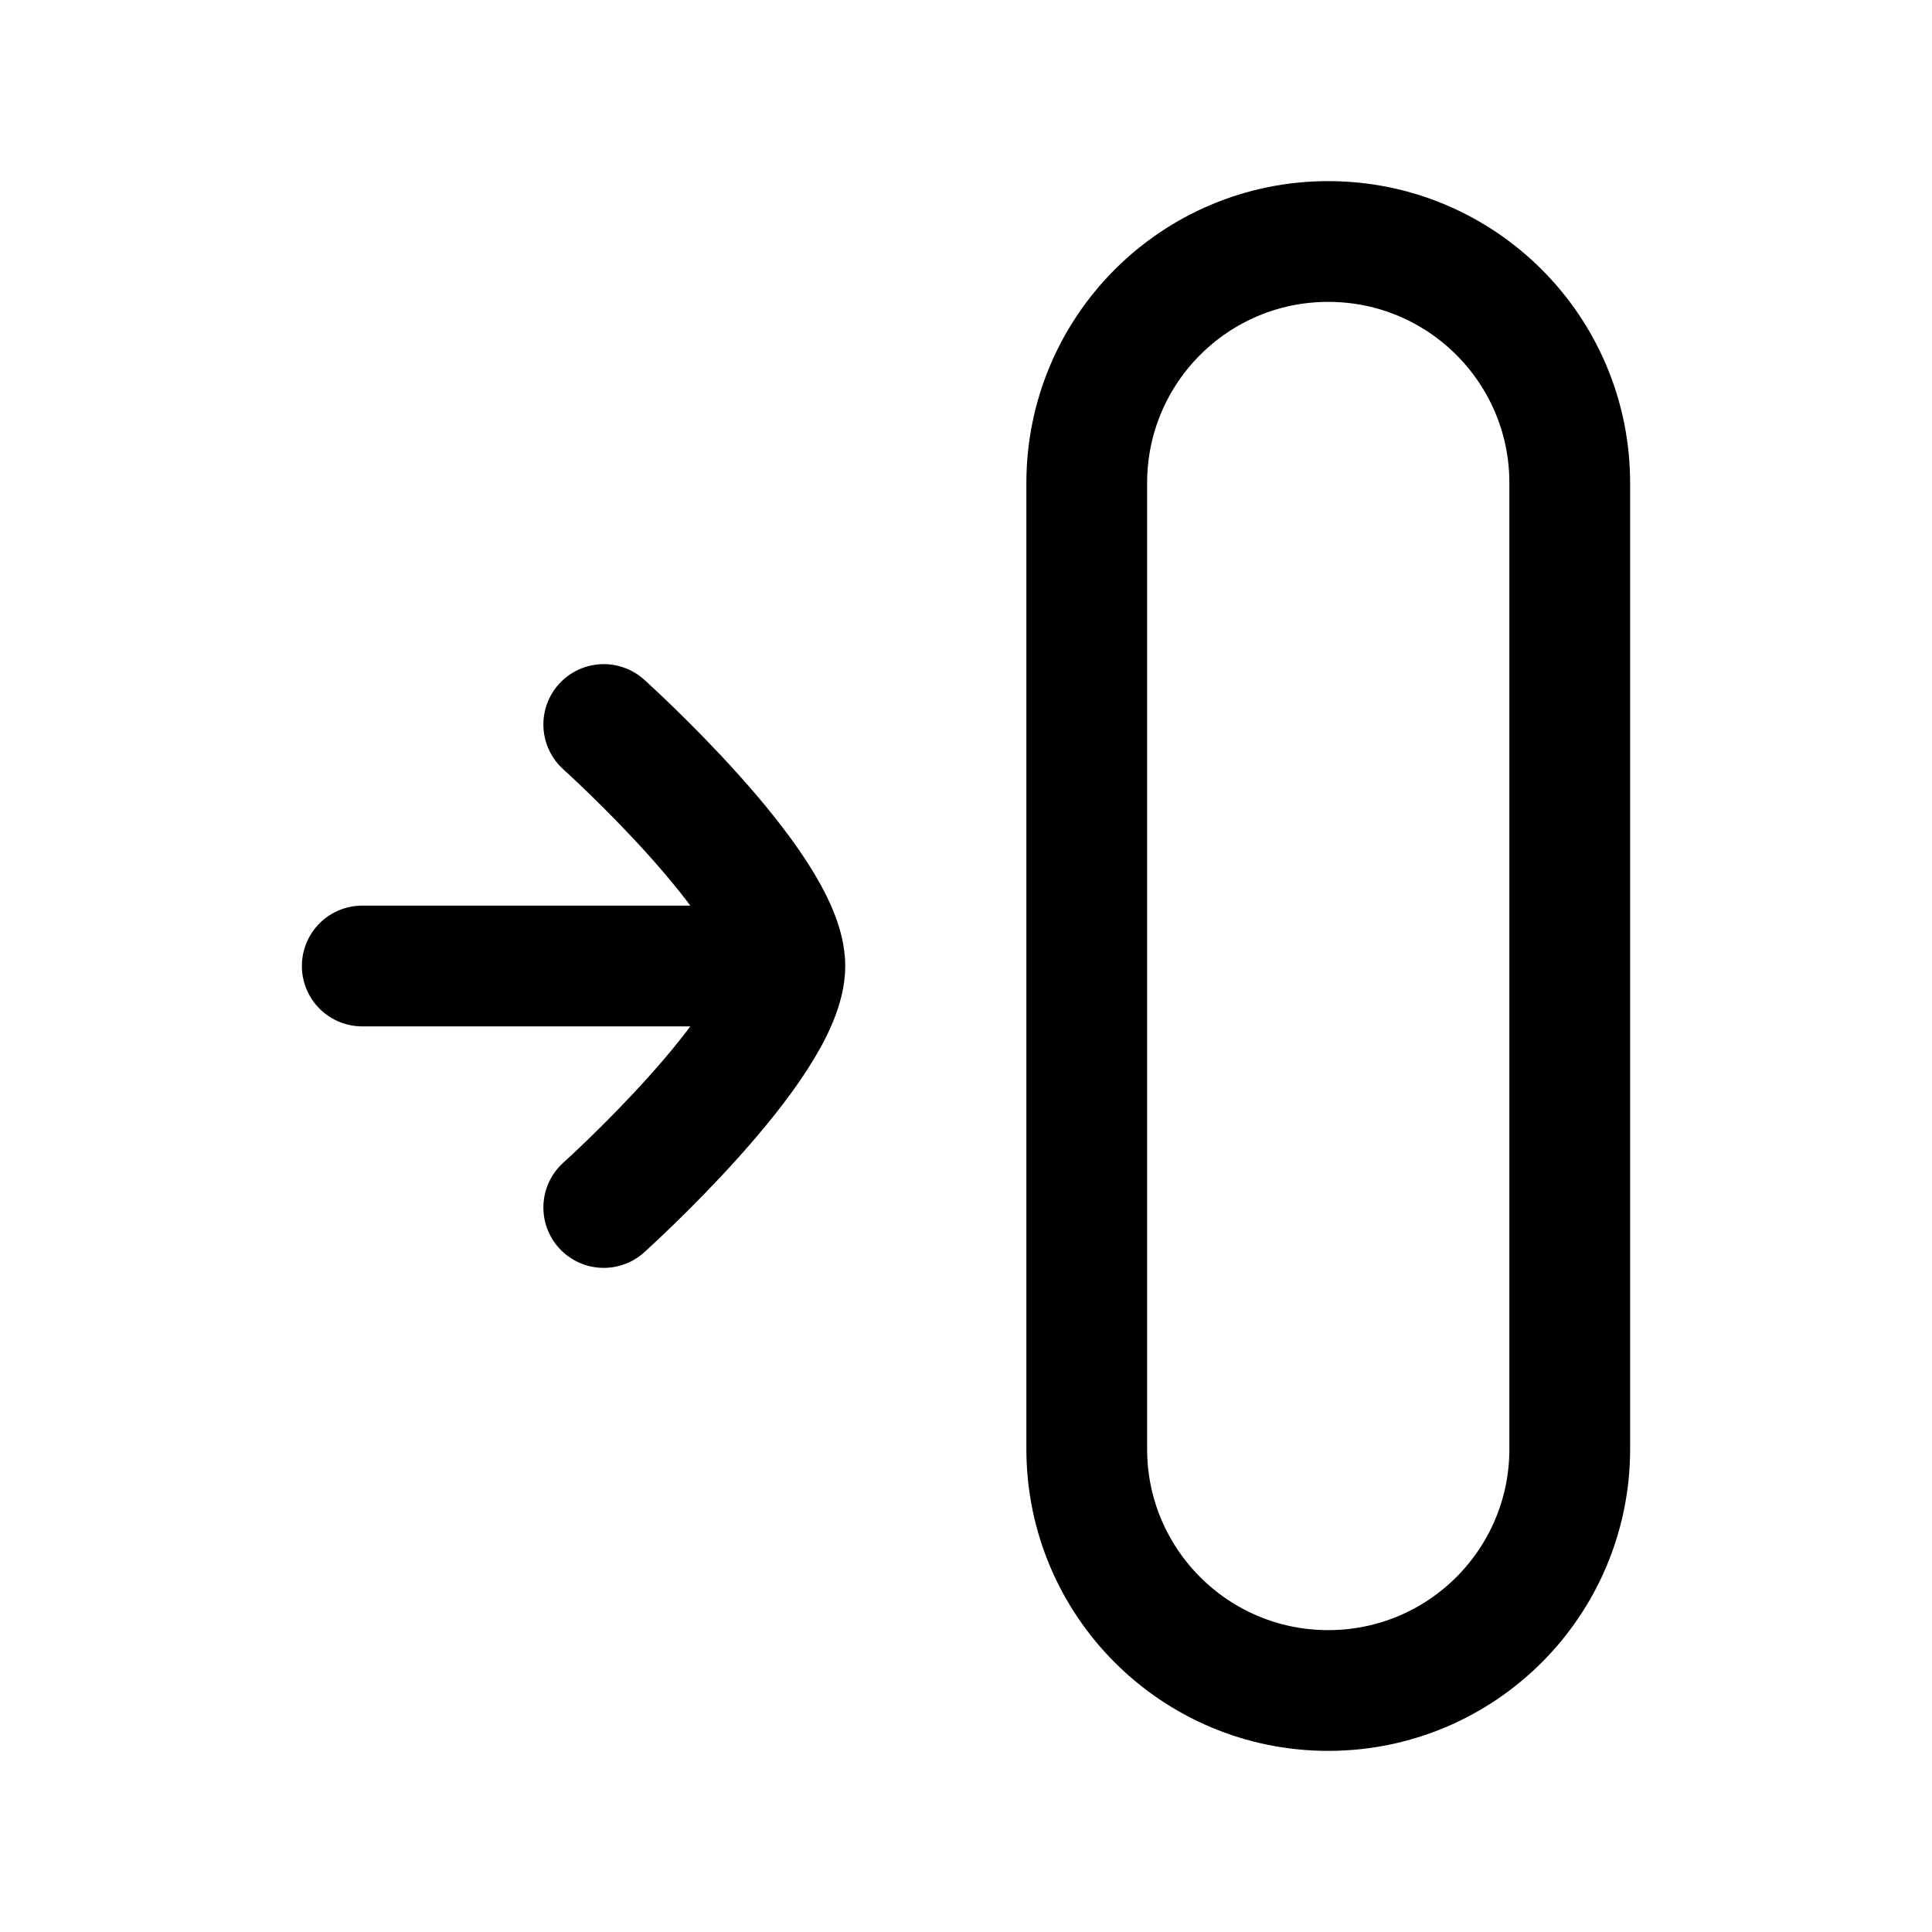
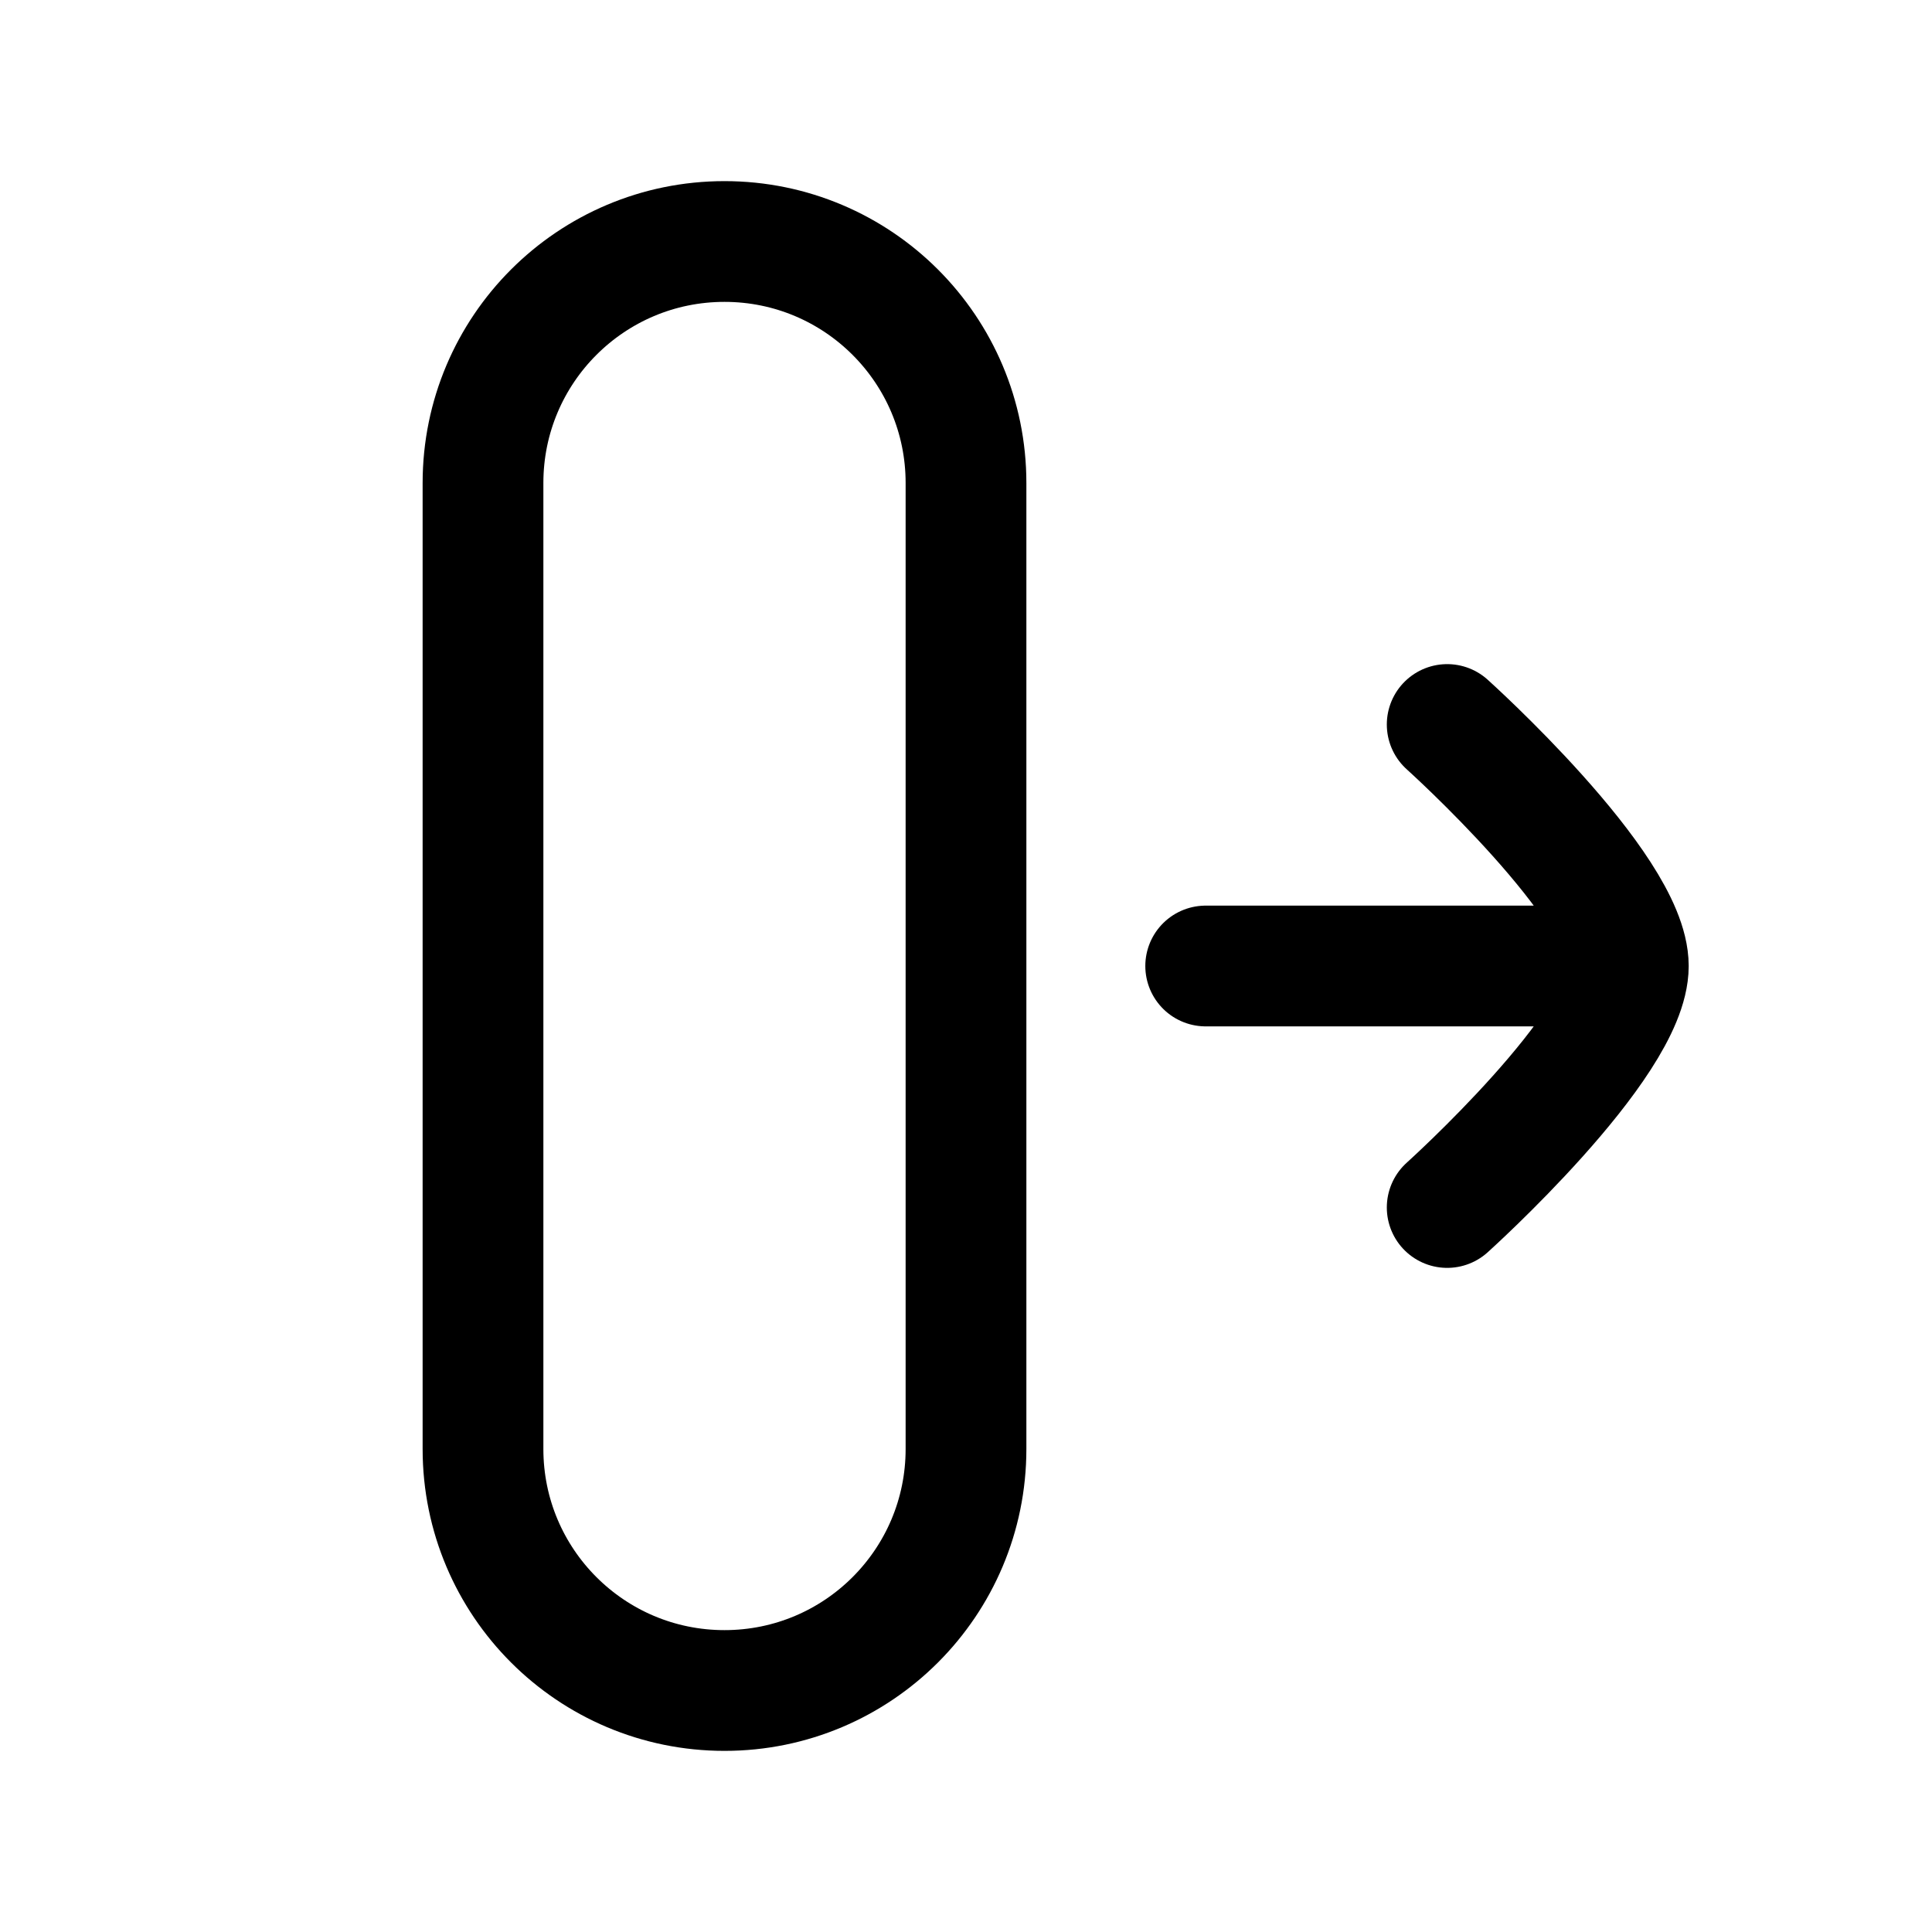
<svg xmlns="http://www.w3.org/2000/svg" viewBox="0 0 16 16" fill="none">
-   <path d="M9 4V12C9 13.105 9.895 14 11 14C12.105 14 13 13.105 13 12V4C13 2.895 12.105 2 11 2C9.895 2 9 2.895 9 4Z" stroke="currentColor" stroke-linecap="round" />
-   <path d="M6.5 8C6.5 7.349 5 6 5 6M6.5 8C6.5 8.651 5 10 5 10M6.5 8H3" stroke="currentColor" stroke-linecap="round" stroke-linejoin="round" />
+   <path d="M8 4V12C8 13.105 7.105 14 6 14C4.895 14 4 13.105 4 12V4C4 2.895 4.895 2 6 2C7.105 2 8 2.895 8 4Z" stroke="currentColor" stroke-linecap="round" />
+   <path d="M13.485 8C13.485 7.349 11.985 6 11.985 6M13.485 8C13.485 8.651 11.985 10 11.985 10M13.485 8H9.985" stroke="currentColor" stroke-linecap="round" stroke-linejoin="round" />
</svg>
